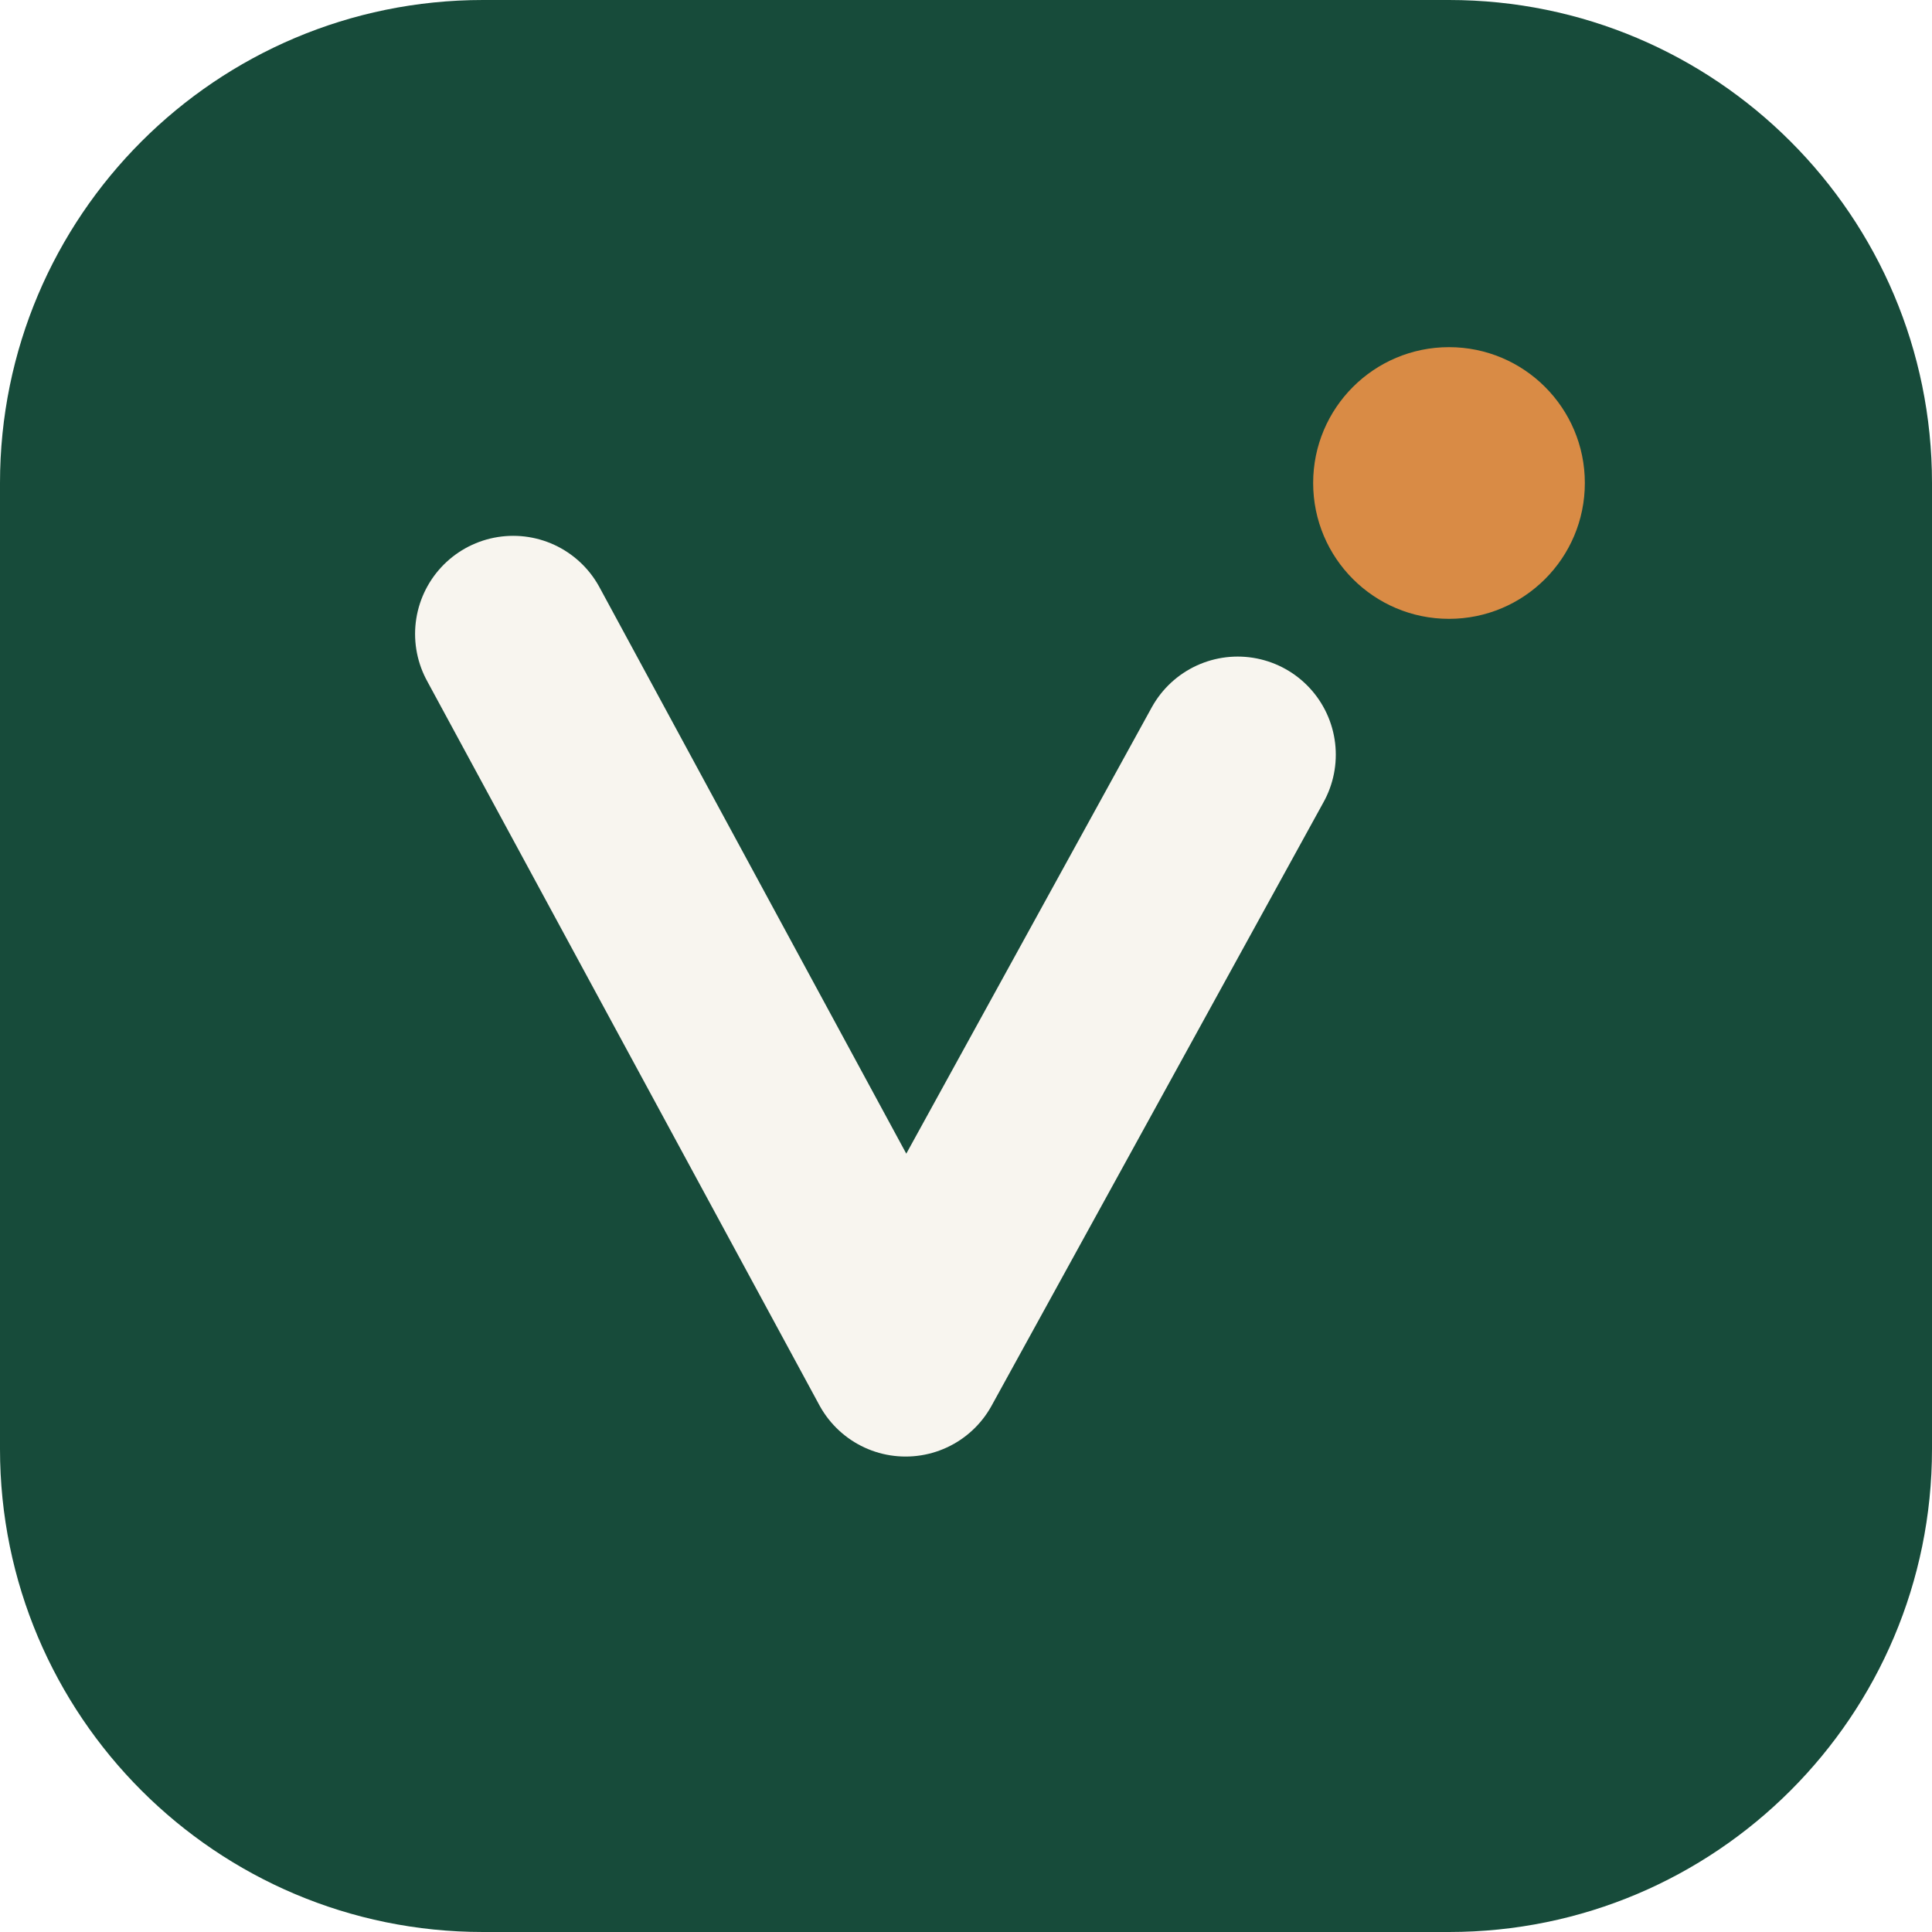
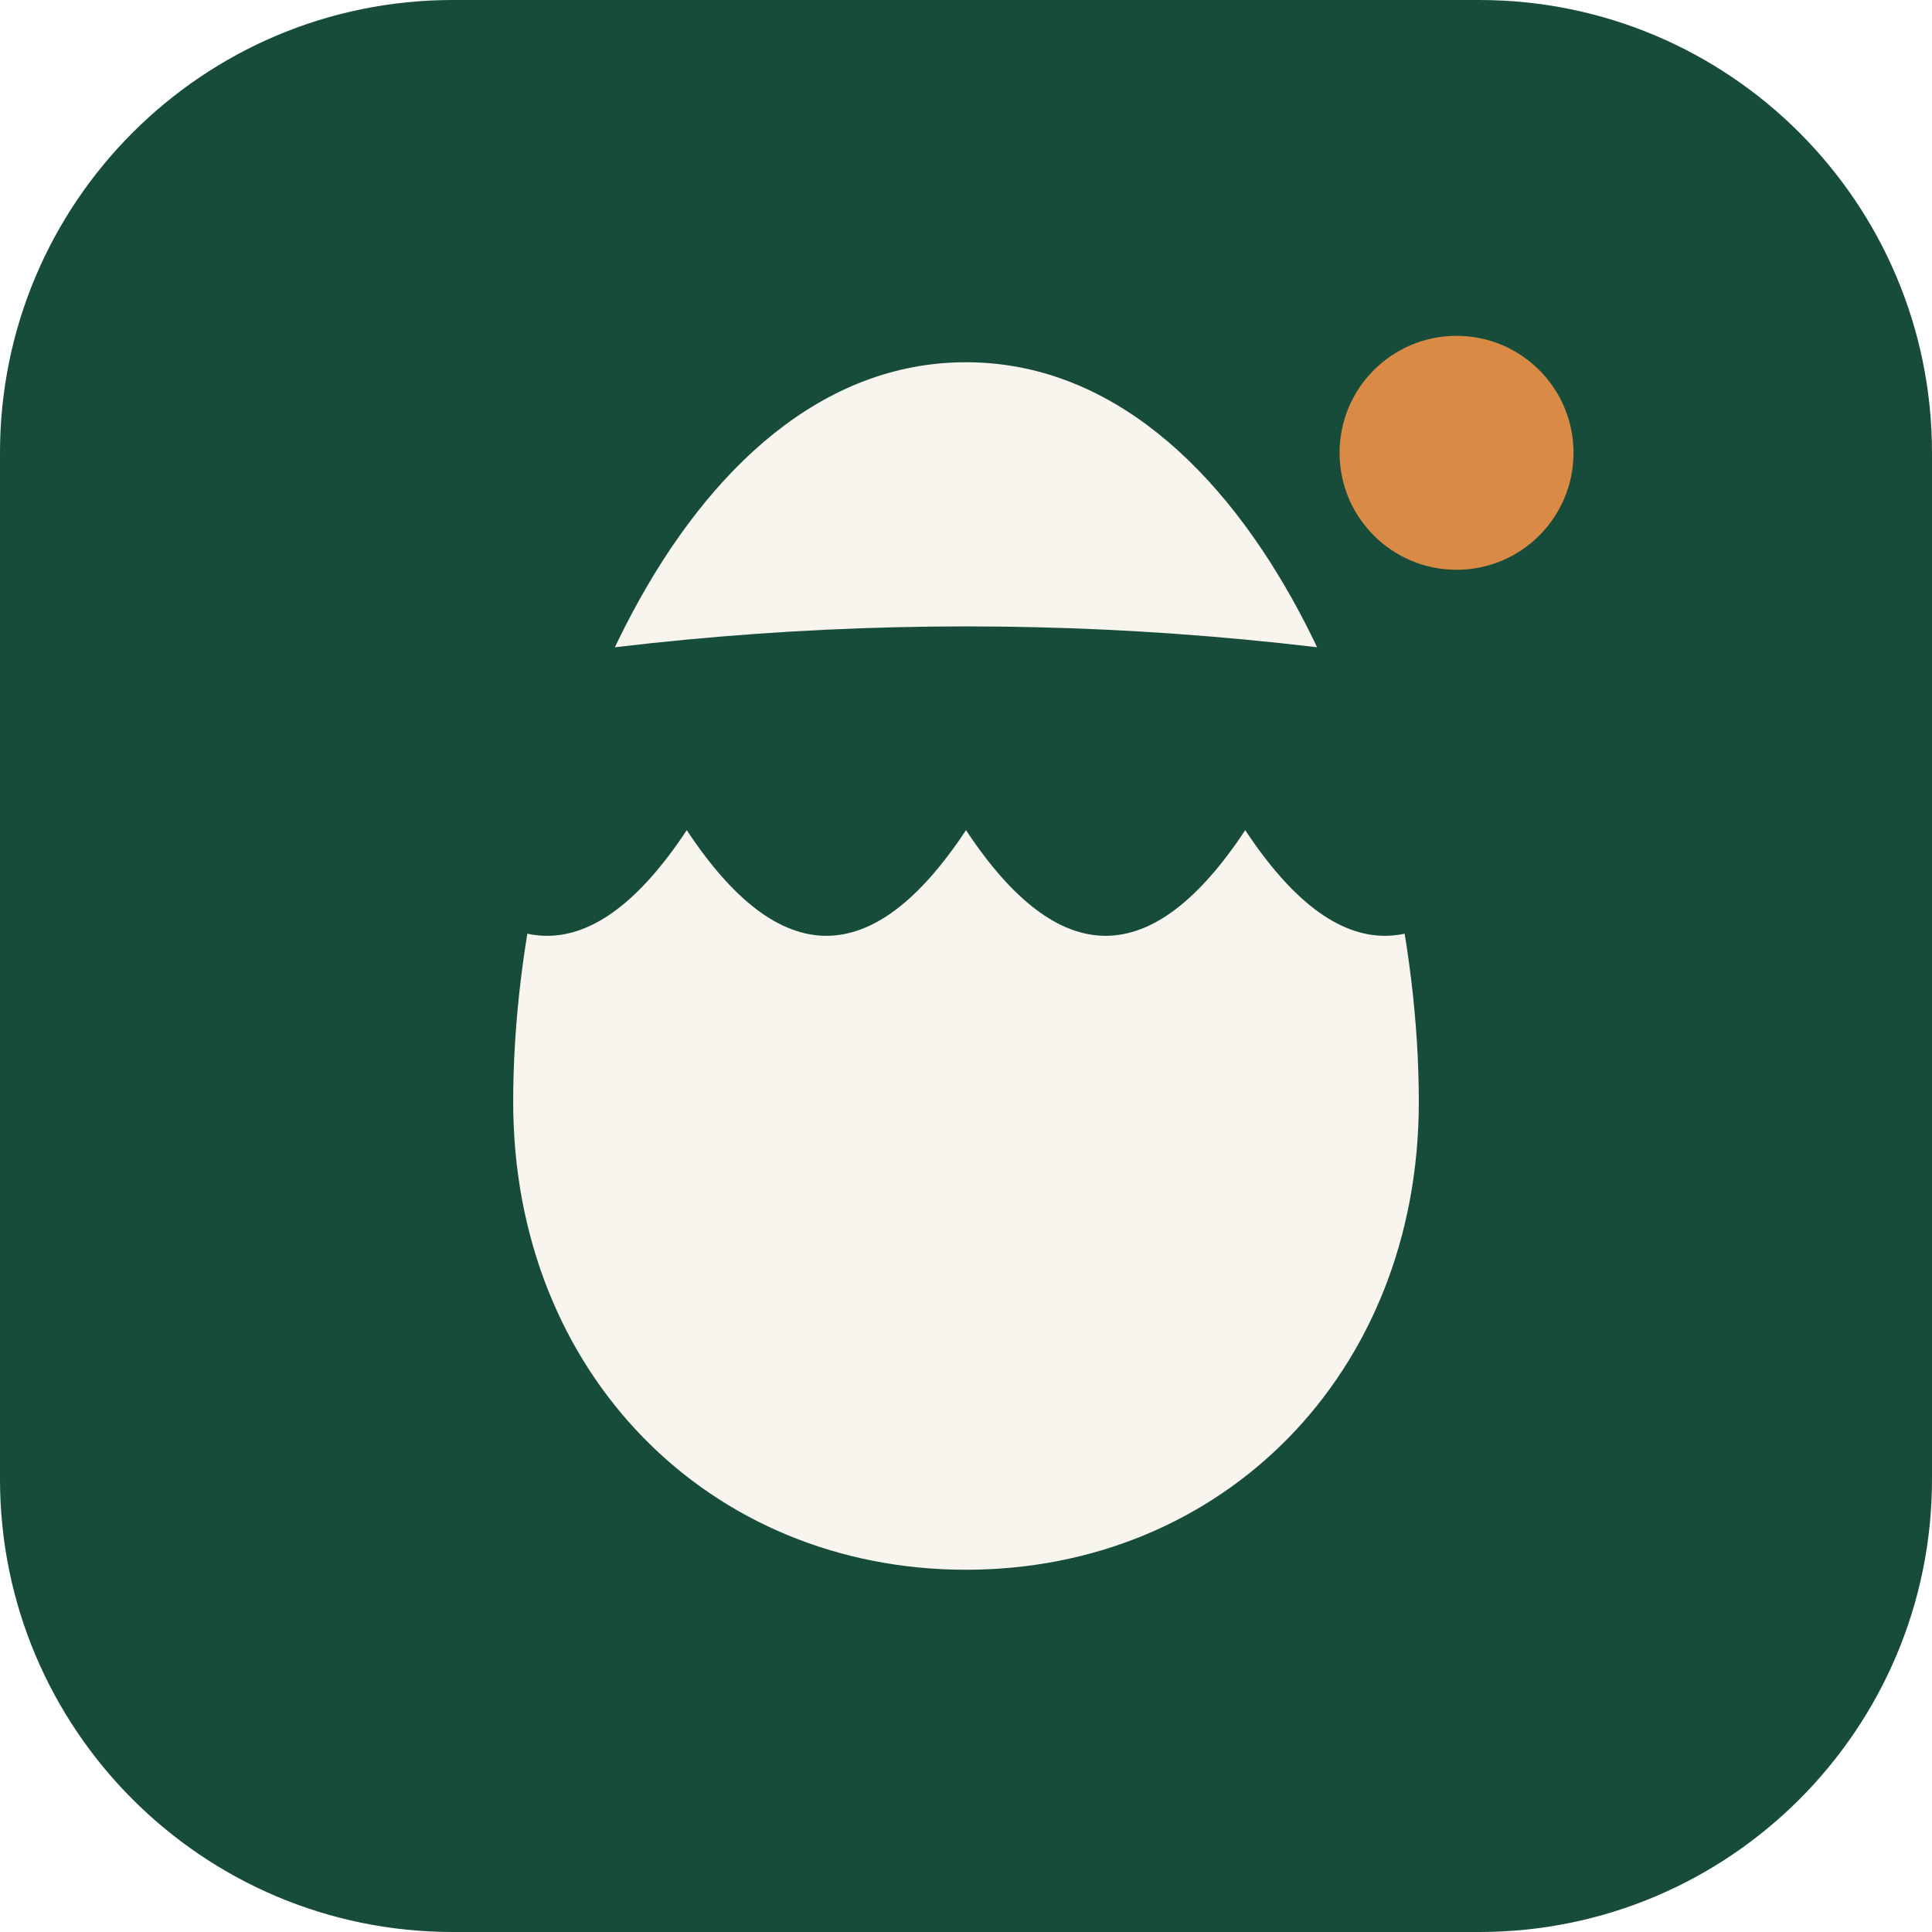
- <svg xmlns="http://www.w3.org/2000/svg" viewBox="0 0 64 64">
-   <rect width="64" height="64" rx="16" fill="#174B3A" />
-   <polyline points="17,21 30,45 41,25" fill="none" stroke="#F8F5EF" stroke-width="6.5" stroke-linecap="round" stroke-linejoin="round" />
-   <circle cx="48" cy="16" r="4.5" fill="#D98B45" />
+ <svg xmlns="http://www.w3.org/2000/svg" viewBox="0 0 256 256">
+   <rect width="256" height="256" rx="60" fill="#174B3A" />
+   <path d="M128 48 C166 48 188 104 188 146 C188 182 162 208 128 208 C94 208 68 182 68 146 C68 104 90 48 128 48 Z" fill="#F8F5EF" />
+   <path d="M54 90 Q128 76 202 90 V110 Q183.5 138 165 110 Q146.5 138 128 110 Q109.5 138 91 110 Q72.5 138 54 110 Z" fill="#174B3A" />
+   <circle cx="193" cy="60" r="19" fill="#D98B45" stroke="#174B3A" stroke-width="7" />
</svg>
